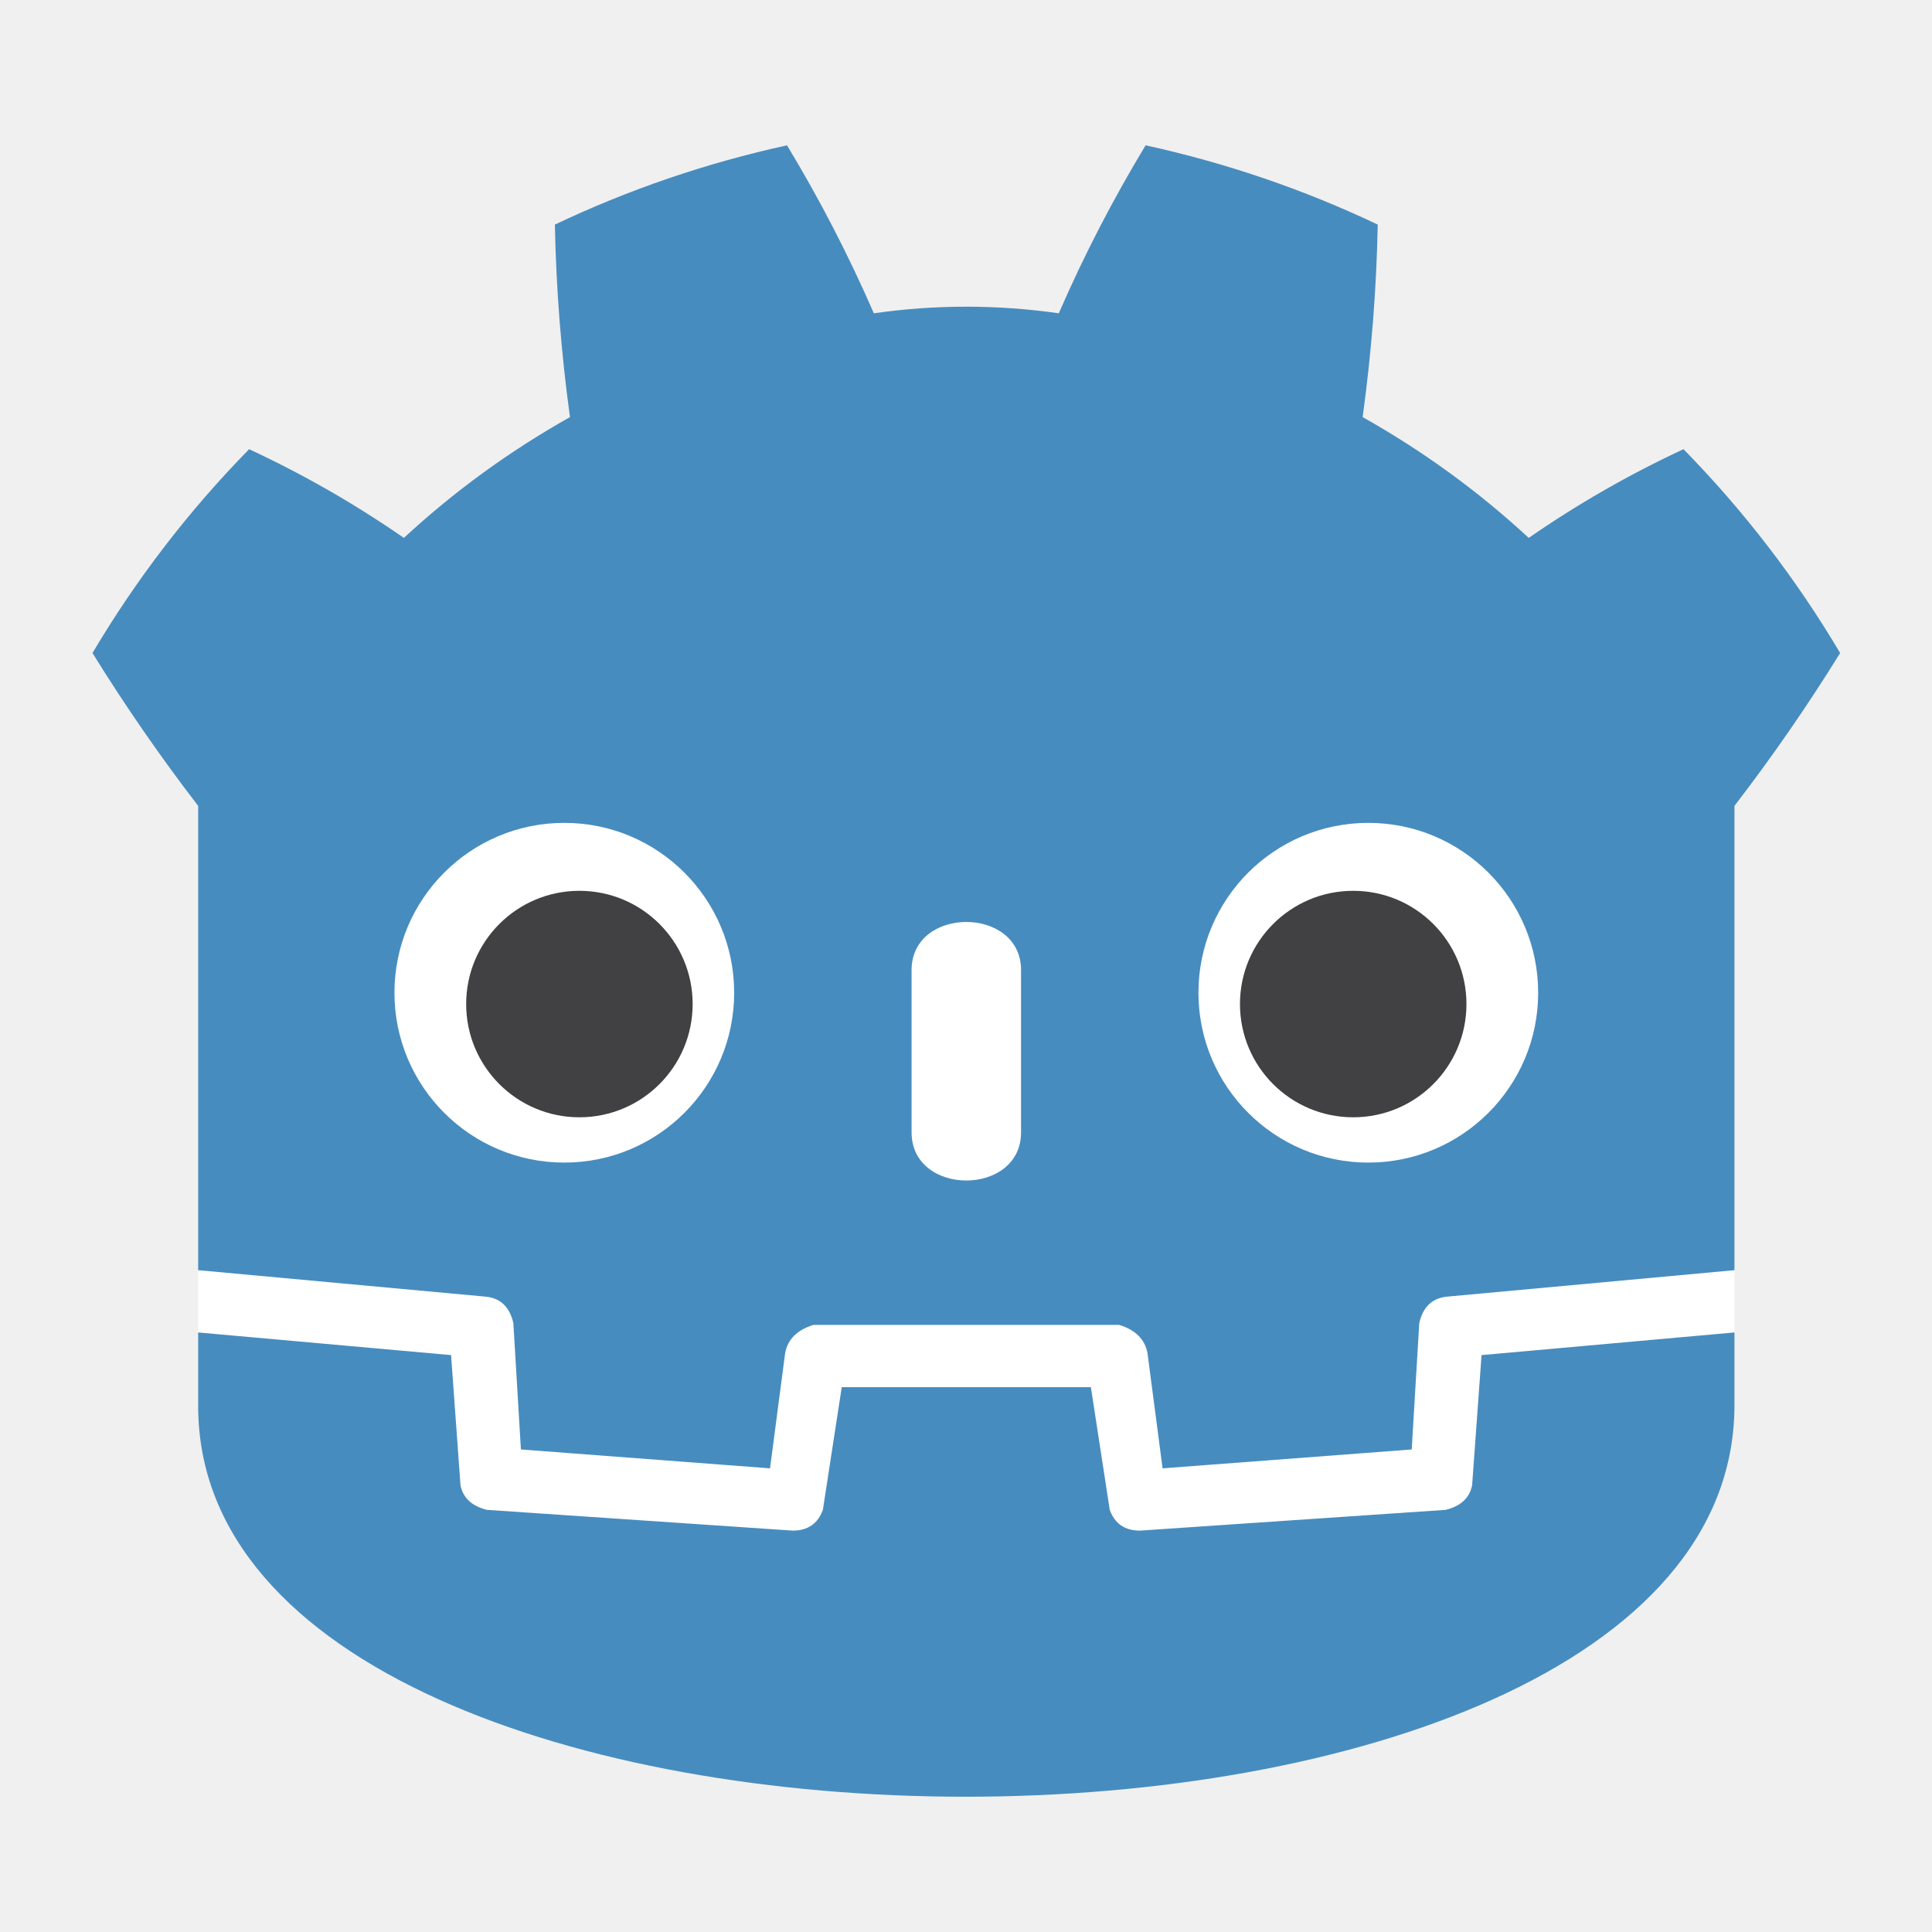
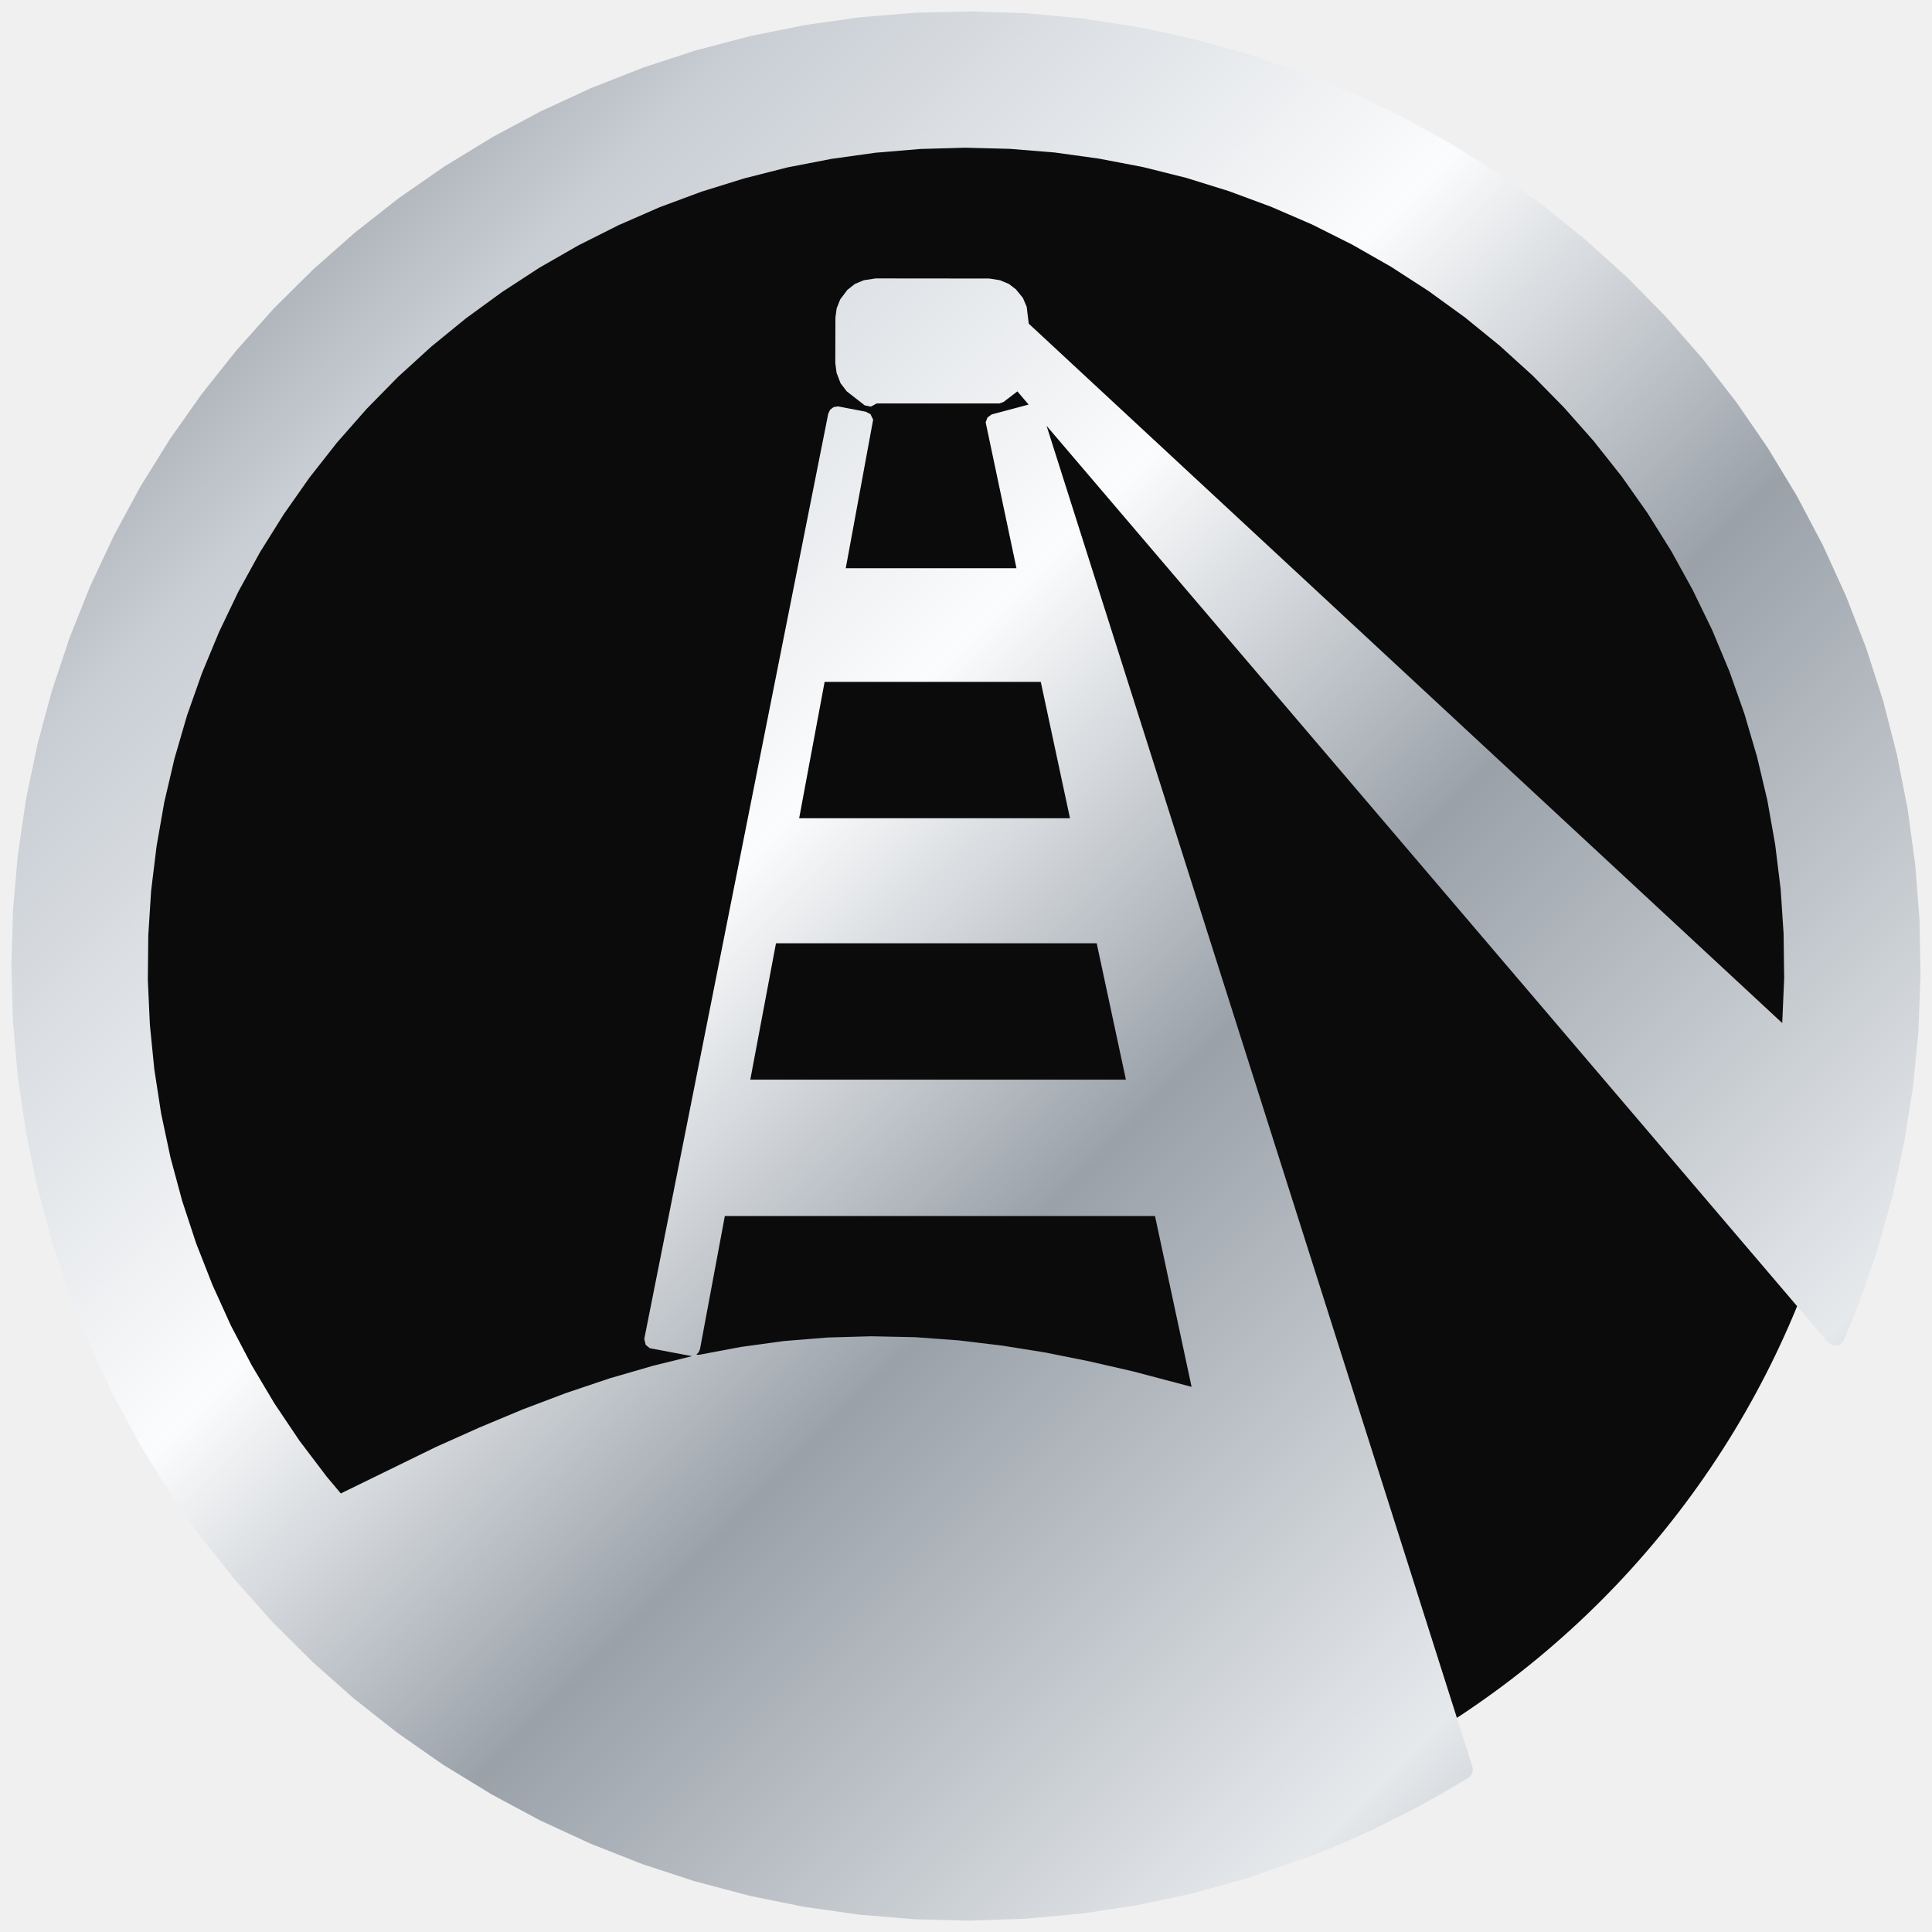
<svg xmlns="http://www.w3.org/2000/svg" width="16" height="16">
-   <g fill="#fff" transform="scale(.01563)">
-     <path d="M105 673v33q407 354 814 0v-33z" />
-     <path fill="#478cbf" d="m105 673 152 14q12 1 15 14l4 67 132 10 8-61q2-11 15-15h162q13 4 15 15l8 61 132-10 4-67q3-13 15-14l152-14V427q30-39 56-81-35-59-83-108-43 20-82 47-40-37-88-64 7-51 8-102-59-28-123-42-26 43-46 89-49-7-98 0-20-46-46-89-64 14-123 42 1 51 8 102-48 27-88 64-39-27-82-47-48 49-83 108 26 42 56 81zm0 33v39c0 276 813 276 814 0v-39l-134 12-5 69q-2 10-14 13l-162 11q-12 0-16-11l-10-65H446l-10 65q-4 11-16 11l-162-11q-12-3-14-13l-5-69z" />
-     <path d="M483 600c0 34 58 34 58 0v-86c0-34-58-34-58 0z" />
-     <circle cx="725" cy="526" r="90" />
-     <circle cx="299" cy="526" r="90" />
-   </g>
-   <g fill="#414042" transform="scale(.01563)">
-     <circle cx="307" cy="532" r="60" />
-     <circle cx="717" cy="532" r="60" />
+   <defs>
+     <linearGradient id="a" gradientUnits="userSpaceOnUse" x1="-90" y1="-90" x2="90" y2="90">
+       <stop offset="0" stop-color="#5f656c" />
+       <stop offset="0.22" stop-color="#c9ced4" />
+       <stop offset="0.42" stop-color="#fbfcfd" />
+       <stop offset="0.58" stop-color="#9aa1a9" />
+       <stop offset="0.8" stop-color="#e6e9ec" />
+       <stop offset="1" stop-color="#6a7077" />
+     </linearGradient>
+   </defs>
+   <g transform="translate(8 8) scale(0.09412)">
+     <circle r="79" fill="#0b0b0c" />
+     <path d="M-84.00,-0.07L-83.86,4.88L-83.44,9.67L-82.71,14.64L-81.73,19.41L-80.45,24.15L-78.93,28.73L-77.12,33.28L-75.02,37.79L-72.69,42.10L-70.10,46.28L-67.32,50.24L-64.27,54.08L-60.96,57.79L-57.49,61.24L-53.87,64.45L-50.02,67.48L-46.02,70.27L-41.74,72.89L-37.51,75.16L-33.03,77.23L-28.46,79.03L-23.88,80.53L-19.01,81.82L-14.27,82.78L-9.41,83.47L-4.50,83.88L0.33,84.00L5.26,83.83L10.18,83.38L15.03,82.64L19.73,81.65L24.51,80.34L30.24,78.37L33.10,77.20L35.92,75.93L39.59,74.08L42.30,72.57L44.29,71.37L44.50,71.12L44.60,70.81L44.57,70.49L7.09,-47.53L75.89,33.17L76.35,33.44L76.88,33.35L77.20,33.02L78.58,29.67L80.18,25.03L81.52,20.26L82.56,15.48L83.33,10.61L83.80,5.81L83.99,0.85L83.90,-4.03L83.53,-8.85L82.85,-13.84L81.92,-18.57L80.70,-23.33L79.19,-28.02L77.44,-32.53L75.40,-37.01L73.12,-41.34L70.54,-45.60L67.82,-49.56L64.80,-53.45L61.57,-57.14L58.16,-60.61L54.43,-63.97L50.68,-66.99L46.65,-69.86L42.49,-72.46L38.27,-74.77L33.74,-76.93L29.22,-78.75L24.58,-80.32L19.84,-81.62L15.13,-82.62L10.21,-83.38L5.34,-83.83L0.42,-84.00L-4.41,-83.88L-9.33,-83.48L-14.19,-82.79L-18.92,-81.84L-23.79,-80.56L-28.38,-79.06L-32.96,-77.26L-37.43,-75.20L-41.67,-72.93L-45.93,-70.33L-49.93,-67.55L-53.81,-64.50L-57.43,-61.30L-60.91,-57.85L-64.22,-54.14L-67.27,-50.30L-70.05,-46.36L-72.65,-42.17L-74.97,-37.88L-77.09,-33.36L-78.87,-28.90L-80.43,-24.22L-81.71,-19.48L-82.70,-14.74L-83.43,-9.76L-83.85,-4.96ZM-55.01,46.41L-56.26,44.92L-58.64,41.78L-60.84,38.51L-62.85,35.13L-64.68,31.64L-66.30,28.07L-67.74,24.40L-68.97,20.66L-70.00,16.84L-70.82,12.98L-71.42,9.09L-71.81,5.17L-71.99,1.23L-71.95,-2.71L-71.70,-6.62L-71.22,-10.55L-70.54,-14.43L-69.64,-18.27L-68.54,-22.05L-67.23,-25.76L-65.72,-29.40L-64.02,-32.95L-62.12,-36.41L-60.03,-39.75L-57.77,-42.97L-55.35,-46.05L-52.73,-49.03L-49.97,-51.84L-47.06,-54.49L-44.01,-56.98L-40.84,-59.29L-37.54,-61.44L-34.12,-63.40L-30.58,-65.18L-26.97,-66.76L-23.28,-68.13L-19.52,-69.30L-15.70,-70.27L-11.83,-71.02L-7.95,-71.56L-4.01,-71.89L-0.07,-72.00L3.87,-71.90L7.80,-71.58L11.70,-71.04L15.57,-70.30L19.37,-69.35L23.13,-68.18L26.83,-66.81L30.44,-65.25L33.97,-63.48L37.39,-61.53L40.70,-59.39L43.90,-57.07L46.96,-54.58L49.86,-51.95L52.62,-49.14L55.23,-46.19L57.69,-43.08L59.96,-39.86L62.05,-36.52L63.94,-33.09L65.66,-29.55L67.18,-25.91L68.49,-22.20L69.60,-18.42L70.51,-14.58L71.20,-10.68L71.68,-6.77L71.94,-2.84L71.99,1.10L71.82,5.02L5.52,-56.52L5.34,-58.00L5.01,-58.78L4.39,-59.54L3.78,-60.01L3.00,-60.34L2.05,-60.49L-7.95,-60.50L-9.00,-60.34L-9.78,-60.01L-10.44,-59.49L-11.07,-58.65L-11.38,-57.87L-11.49,-57.05L-11.50,-53.05L-11.39,-52.20L-11.04,-51.28L-10.49,-50.56L-8.91,-49.33L-8.37,-49.22L-7.85,-49.50L2.94,-49.50L3.29,-49.62L4.52,-50.56L5.51,-49.40L2.25,-48.53L1.89,-48.26L1.73,-47.84L4.44,-35.00L-10.58,-35.00L-8.17,-48.07L-8.41,-48.56L-8.82,-48.77L-11.26,-49.24L-11.64,-49.18L-11.95,-48.95L-12.12,-48.60L-28.31,32.82L-28.18,33.34L-27.82,33.63L-24.11,34.33L-27.52,35.17L-31.35,36.28L-35.18,37.57L-38.99,39.01L-42.82,40.61L-46.66,42.33ZM-23.73,34.20L-23.51,33.97L-23.40,33.68L-21.22,22.00L16.63,22.00L19.85,37.03L14.66,35.66L10.82,34.78L6.99,34.01L3.18,33.40L-0.65,32.94L-4.48,32.66L-8.35,32.58L-12.19,32.69L-16.02,33.00L-19.81,33.52L-23.48,34.21ZM-18.98,10.00L-16.72,-2.00L11.50,-2.00L14.07,10.00ZM-14.68,-13.00L-12.44,-25.00L6.58,-25.00L9.15,-13.00Z" fill="url(#a)" fill-rule="evenodd" />
  </g>
</svg>
